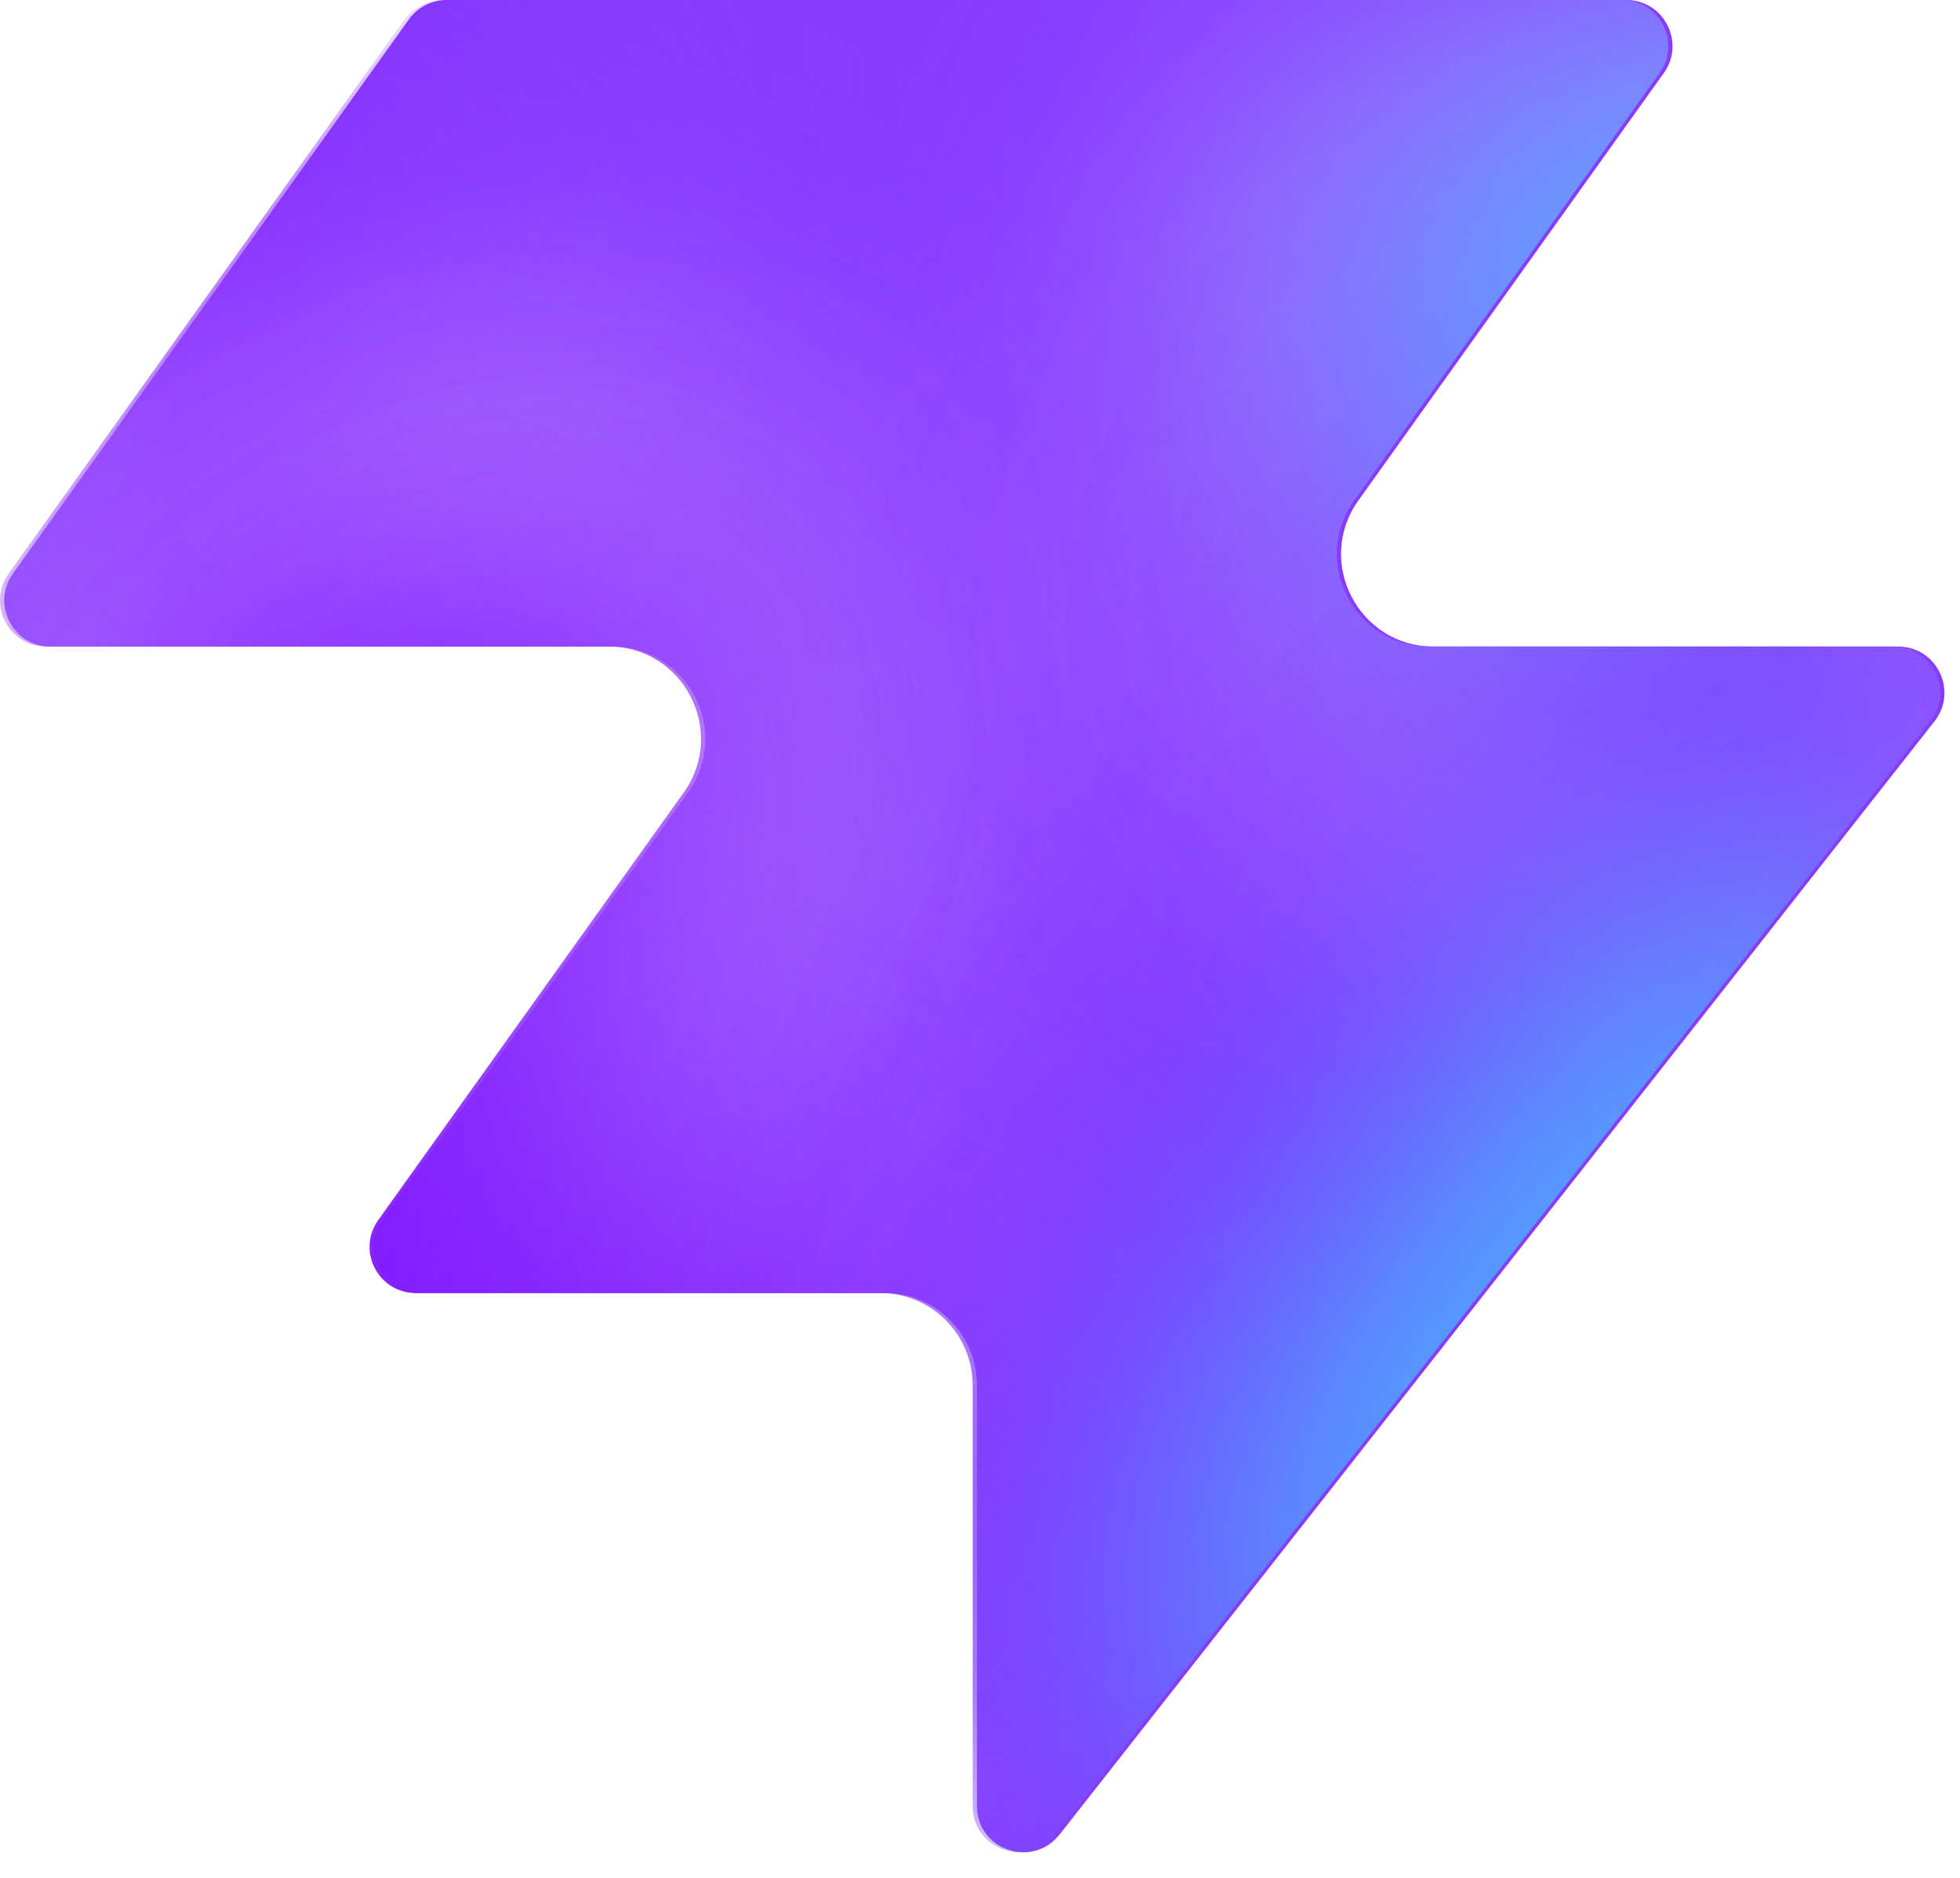
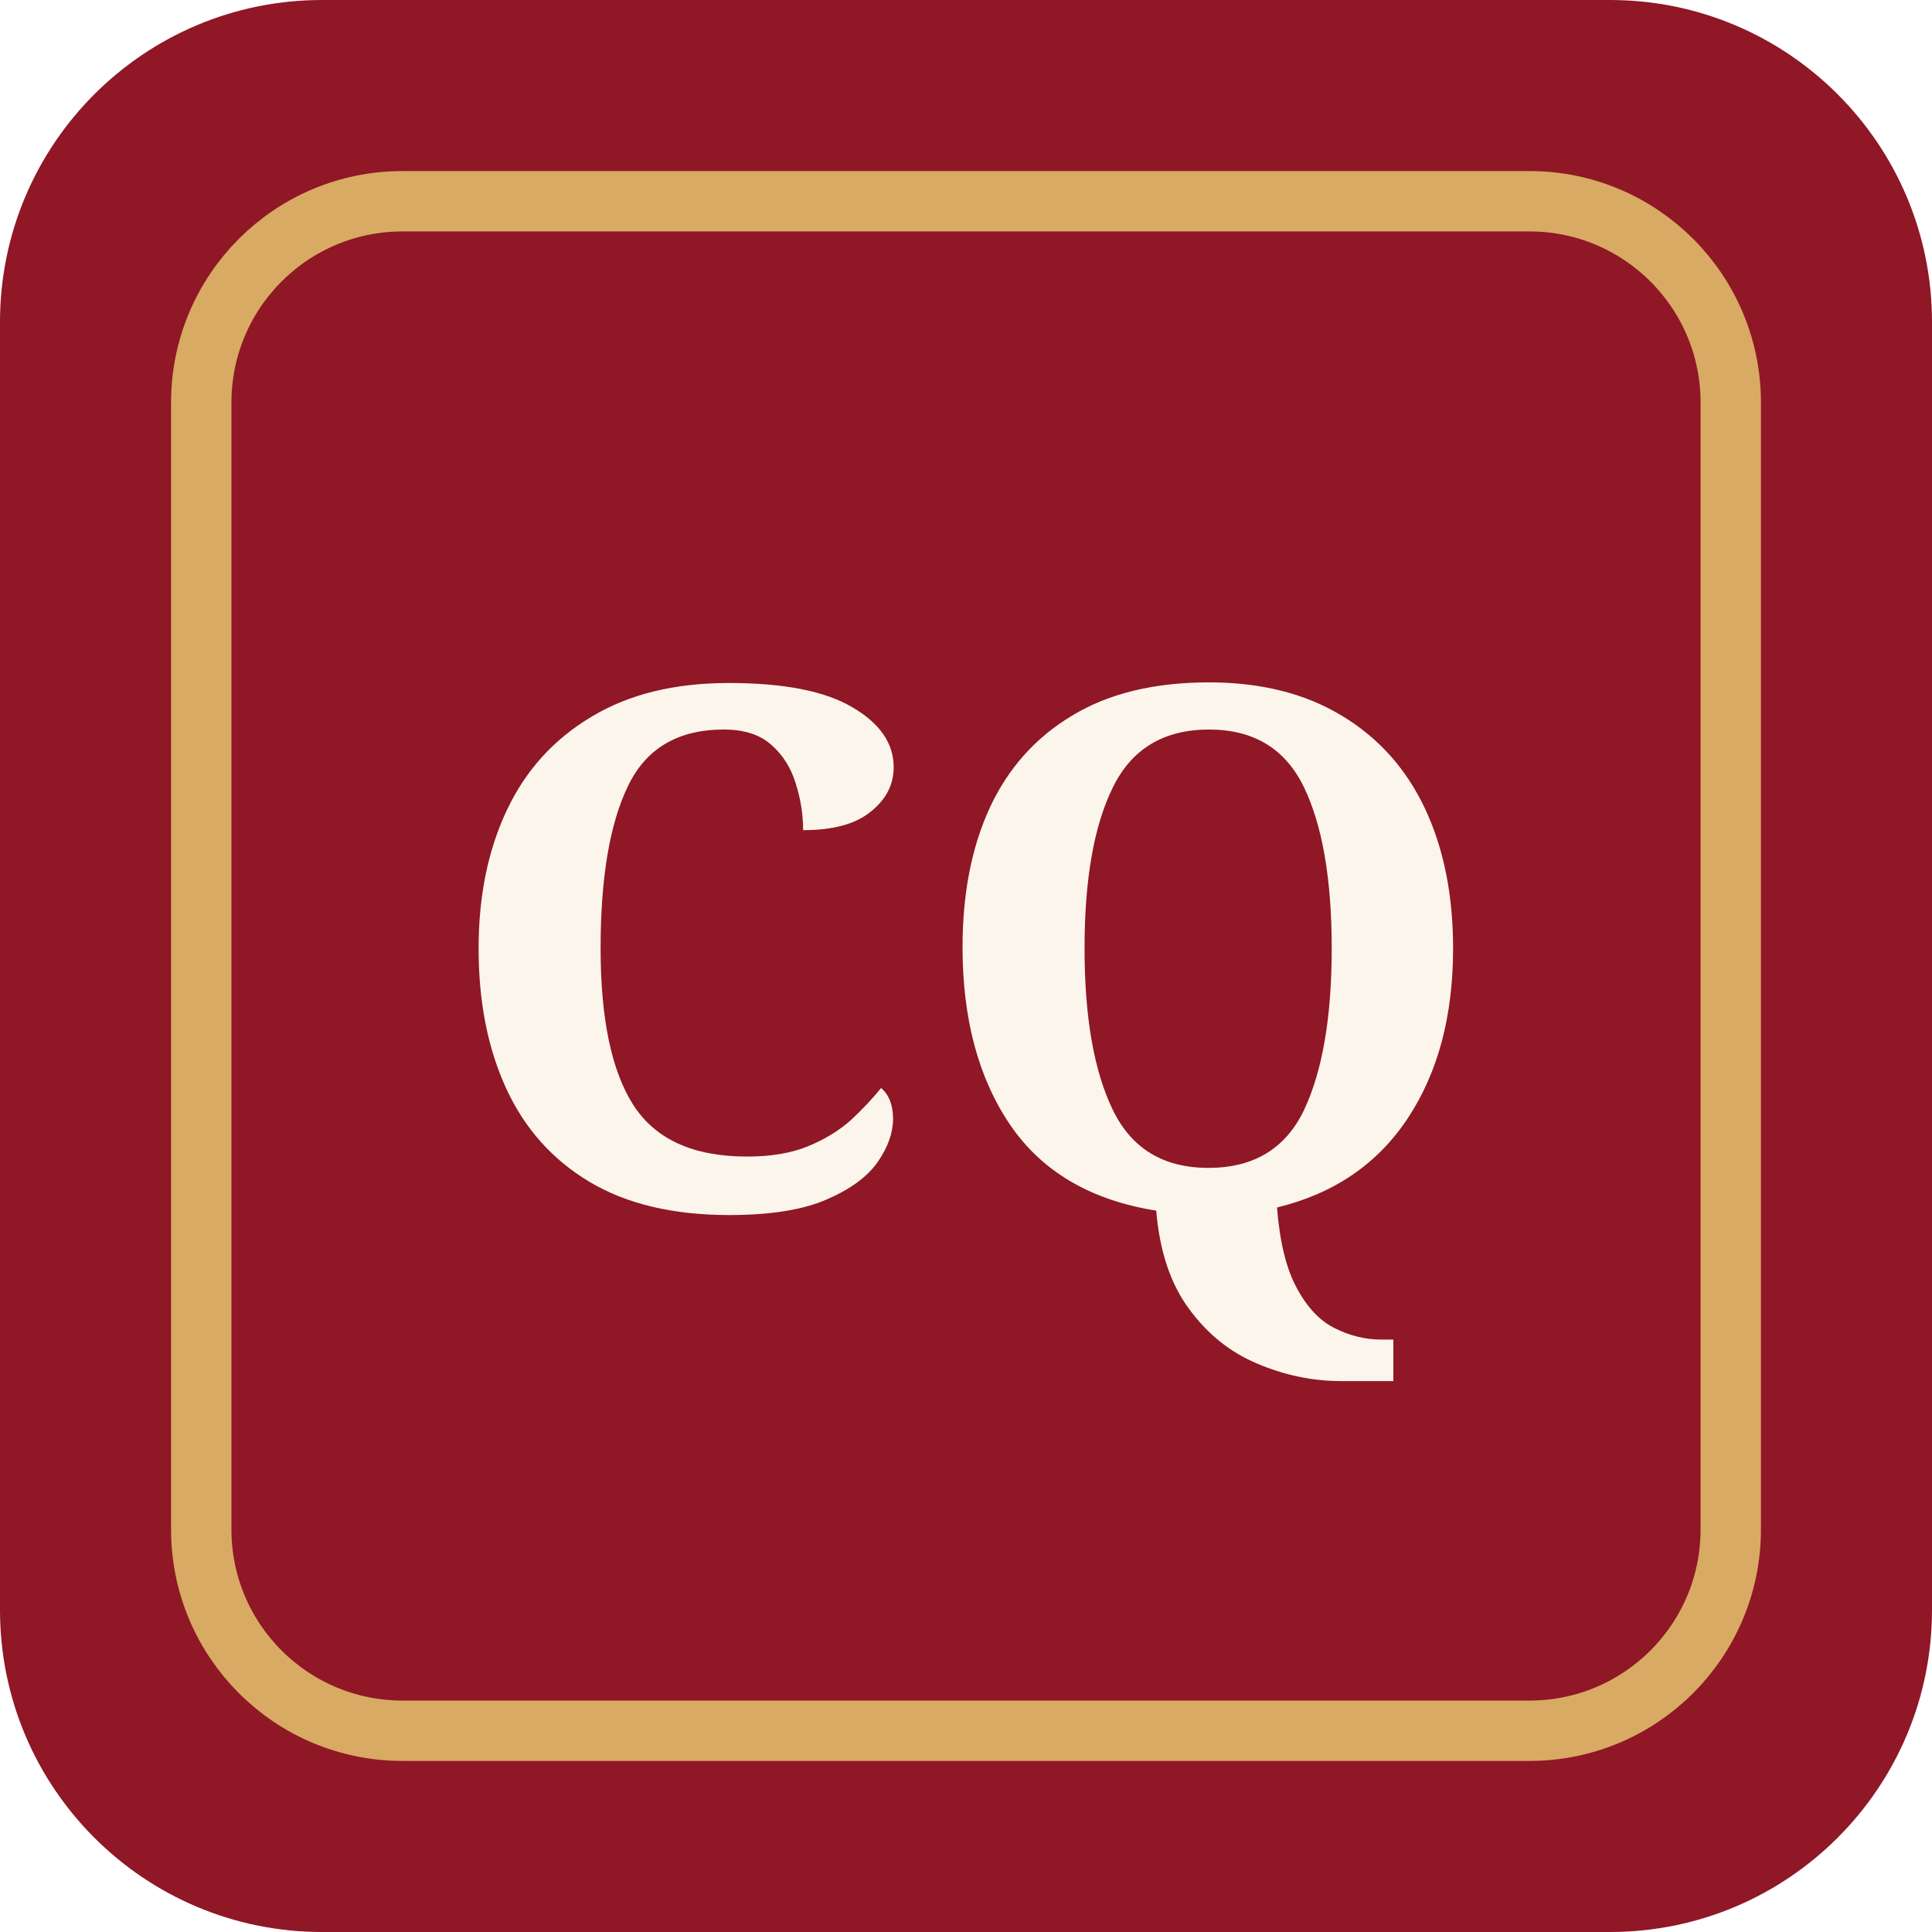
- <svg xmlns="http://www.w3.org/2000/svg" width="48" height="46" fill="none" viewBox="0 0 48 46">
-   <path fill="#863bff" d="M25.946 44.938c-.664.845-2.021.375-2.021-.698V33.937a2.26 2.26 0 0 0-2.262-2.262H10.287c-.92 0-1.456-1.04-.92-1.788l7.48-10.471c1.07-1.497 0-3.578-1.842-3.578H1.237c-.92 0-1.456-1.04-.92-1.788L10.013.474c.214-.297.556-.474.92-.474h28.894c.92 0 1.456 1.04.92 1.788l-7.48 10.471c-1.07 1.498 0 3.579 1.842 3.579h11.377c.943 0 1.473 1.088.89 1.83L25.947 44.94z" style="fill:#863bff;fill:color(display-p3 .525 .23 1);fill-opacity:1" />
-   <mask id="a" width="48" height="46" x="0" y="0" maskUnits="userSpaceOnUse" style="mask-type:alpha">
-     <path fill="#000" d="M25.842 44.938c-.664.844-2.021.375-2.021-.698V33.937a2.26 2.26 0 0 0-2.262-2.262H10.183c-.92 0-1.456-1.04-.92-1.788l7.48-10.471c1.07-1.498 0-3.579-1.842-3.579H1.133c-.92 0-1.456-1.04-.92-1.787L9.91.473c.214-.297.556-.474.92-.474h28.894c.92 0 1.456 1.04.92 1.788l-7.48 10.471c-1.07 1.498 0 3.578 1.842 3.578h11.377c.943 0 1.473 1.088.89 1.832L25.843 44.94z" style="fill:#000;fill-opacity:1" />
-   </mask>
-   <g mask="url(#a)">
-     <g filter="url(#b)">
-       <ellipse cx="5.508" cy="14.704" fill="#ede6ff" rx="5.508" ry="14.704" style="fill:#ede6ff;fill:color(display-p3 .927 .903 1);fill-opacity:1" transform="matrix(.00324 1 1 -.00324 -4.47 31.516)" />
-     </g>
-     <g filter="url(#c)">
-       <ellipse cx="10.399" cy="29.851" fill="#ede6ff" rx="10.399" ry="29.851" style="fill:#ede6ff;fill:color(display-p3 .927 .903 1);fill-opacity:1" transform="matrix(.00324 1 1 -.00324 -39.328 7.883)" />
-     </g>
-     <g filter="url(#d)">
-       <ellipse cx="5.508" cy="30.487" fill="#7e14ff" rx="5.508" ry="30.487" style="fill:#7e14ff;fill:color(display-p3 .492 .077 1);fill-opacity:1" transform="rotate(89.814 -25.913 -14.639)scale(1 -1)" />
-     </g>
-     <g filter="url(#e)">
-       <ellipse cx="5.508" cy="30.599" fill="#7e14ff" rx="5.508" ry="30.599" style="fill:#7e14ff;fill:color(display-p3 .492 .077 1);fill-opacity:1" transform="rotate(89.814 -32.644 -3.334)scale(1 -1)" />
-     </g>
-     <g filter="url(#f)">
-       <ellipse cx="5.508" cy="30.599" fill="#7e14ff" rx="5.508" ry="30.599" style="fill:#7e14ff;fill:color(display-p3 .492 .077 1);fill-opacity:1" transform="matrix(.00324 1 1 -.00324 -34.34 30.47)" />
-     </g>
-     <g filter="url(#g)">
-       <ellipse cx="14.072" cy="22.078" fill="#ede6ff" rx="14.072" ry="22.078" style="fill:#ede6ff;fill:color(display-p3 .927 .903 1);fill-opacity:1" transform="rotate(93.35 24.506 48.493)scale(-1 1)" />
-     </g>
-     <g filter="url(#h)">
-       <ellipse cx="3.47" cy="21.501" fill="#7e14ff" rx="3.47" ry="21.501" style="fill:#7e14ff;fill:color(display-p3 .492 .077 1);fill-opacity:1" transform="rotate(89.009 28.708 47.59)scale(-1 1)" />
-     </g>
-     <g filter="url(#i)">
-       <ellipse cx="3.47" cy="21.501" fill="#7e14ff" rx="3.47" ry="21.501" style="fill:#7e14ff;fill:color(display-p3 .492 .077 1);fill-opacity:1" transform="rotate(89.009 28.708 47.59)scale(-1 1)" />
-     </g>
-     <g filter="url(#j)">
-       <ellipse cx=".387" cy="8.972" fill="#7e14ff" rx="4.407" ry="29.108" style="fill:#7e14ff;fill:color(display-p3 .492 .077 1);fill-opacity:1" transform="rotate(39.51 .387 8.972)" />
-     </g>
-     <g filter="url(#k)">
-       <ellipse cx="47.523" cy="-6.092" fill="#7e14ff" rx="4.407" ry="29.108" style="fill:#7e14ff;fill:color(display-p3 .492 .077 1);fill-opacity:1" transform="rotate(37.892 47.523 -6.092)" />
-     </g>
-     <g filter="url(#l)">
-       <ellipse cx="41.412" cy="6.333" fill="#47bfff" rx="5.971" ry="9.665" style="fill:#47bfff;fill:color(display-p3 .28 .748 1);fill-opacity:1" transform="rotate(37.892 41.412 6.333)" />
-     </g>
-     <g filter="url(#m)">
-       <ellipse cx="-1.879" cy="38.332" fill="#7e14ff" rx="4.407" ry="29.108" style="fill:#7e14ff;fill:color(display-p3 .492 .077 1);fill-opacity:1" transform="rotate(37.892 -1.88 38.332)" />
-     </g>
-     <g filter="url(#n)">
-       <ellipse cx="-1.879" cy="38.332" fill="#7e14ff" rx="4.407" ry="29.108" style="fill:#7e14ff;fill:color(display-p3 .492 .077 1);fill-opacity:1" transform="rotate(37.892 -1.88 38.332)" />
-     </g>
-     <g filter="url(#o)">
-       <ellipse cx="35.651" cy="29.907" fill="#7e14ff" rx="4.407" ry="29.108" style="fill:#7e14ff;fill:color(display-p3 .492 .077 1);fill-opacity:1" transform="rotate(37.892 35.651 29.907)" />
-     </g>
-     <g filter="url(#p)">
-       <ellipse cx="38.418" cy="32.4" fill="#47bfff" rx="5.971" ry="15.297" style="fill:#47bfff;fill:color(display-p3 .28 .748 1);fill-opacity:1" transform="rotate(37.892 38.418 32.4)" />
-     </g>
-   </g>
-   <defs>
-     <filter id="b" width="60.045" height="41.654" x="-19.77" y="16.149" color-interpolation-filters="sRGB" filterUnits="userSpaceOnUse">
-       <feFlood flood-opacity="0" result="BackgroundImageFix" />
-       <feBlend in="SourceGraphic" in2="BackgroundImageFix" result="shape" />
-       <feGaussianBlur result="effect1_foregroundBlur_2002_17158" stdDeviation="7.659" />
-     </filter>
-     <filter id="c" width="90.34" height="51.437" x="-54.613" y="-7.533" color-interpolation-filters="sRGB" filterUnits="userSpaceOnUse">
-       <feFlood flood-opacity="0" result="BackgroundImageFix" />
-       <feBlend in="SourceGraphic" in2="BackgroundImageFix" result="shape" />
-       <feGaussianBlur result="effect1_foregroundBlur_2002_17158" stdDeviation="7.659" />
-     </filter>
-     <filter id="d" width="79.355" height="29.4" x="-49.64" y="2.03" color-interpolation-filters="sRGB" filterUnits="userSpaceOnUse">
-       <feFlood flood-opacity="0" result="BackgroundImageFix" />
-       <feBlend in="SourceGraphic" in2="BackgroundImageFix" result="shape" />
-       <feGaussianBlur result="effect1_foregroundBlur_2002_17158" stdDeviation="4.596" />
-     </filter>
-     <filter id="e" width="79.579" height="29.4" x="-45.045" y="20.029" color-interpolation-filters="sRGB" filterUnits="userSpaceOnUse">
-       <feFlood flood-opacity="0" result="BackgroundImageFix" />
-       <feBlend in="SourceGraphic" in2="BackgroundImageFix" result="shape" />
-       <feGaussianBlur result="effect1_foregroundBlur_2002_17158" stdDeviation="4.596" />
-     </filter>
-     <filter id="f" width="79.579" height="29.4" x="-43.513" y="21.178" color-interpolation-filters="sRGB" filterUnits="userSpaceOnUse">
-       <feFlood flood-opacity="0" result="BackgroundImageFix" />
-       <feBlend in="SourceGraphic" in2="BackgroundImageFix" result="shape" />
-       <feGaussianBlur result="effect1_foregroundBlur_2002_17158" stdDeviation="4.596" />
-     </filter>
-     <filter id="g" width="74.749" height="58.852" x="15.756" y="-17.901" color-interpolation-filters="sRGB" filterUnits="userSpaceOnUse">
-       <feFlood flood-opacity="0" result="BackgroundImageFix" />
-       <feBlend in="SourceGraphic" in2="BackgroundImageFix" result="shape" />
-       <feGaussianBlur result="effect1_foregroundBlur_2002_17158" stdDeviation="7.659" />
-     </filter>
-     <filter id="h" width="61.377" height="25.362" x="23.548" y="2.284" color-interpolation-filters="sRGB" filterUnits="userSpaceOnUse">
-       <feFlood flood-opacity="0" result="BackgroundImageFix" />
-       <feBlend in="SourceGraphic" in2="BackgroundImageFix" result="shape" />
-       <feGaussianBlur result="effect1_foregroundBlur_2002_17158" stdDeviation="4.596" />
-     </filter>
-     <filter id="i" width="61.377" height="25.362" x="23.548" y="2.284" color-interpolation-filters="sRGB" filterUnits="userSpaceOnUse">
-       <feFlood flood-opacity="0" result="BackgroundImageFix" />
-       <feBlend in="SourceGraphic" in2="BackgroundImageFix" result="shape" />
-       <feGaussianBlur result="effect1_foregroundBlur_2002_17158" stdDeviation="4.596" />
-     </filter>
-     <filter id="j" width="56.045" height="63.649" x="-27.636" y="-22.853" color-interpolation-filters="sRGB" filterUnits="userSpaceOnUse">
-       <feFlood flood-opacity="0" result="BackgroundImageFix" />
-       <feBlend in="SourceGraphic" in2="BackgroundImageFix" result="shape" />
-       <feGaussianBlur result="effect1_foregroundBlur_2002_17158" stdDeviation="4.596" />
-     </filter>
-     <filter id="k" width="54.814" height="64.646" x="20.116" y="-38.415" color-interpolation-filters="sRGB" filterUnits="userSpaceOnUse">
-       <feFlood flood-opacity="0" result="BackgroundImageFix" />
-       <feBlend in="SourceGraphic" in2="BackgroundImageFix" result="shape" />
-       <feGaussianBlur result="effect1_foregroundBlur_2002_17158" stdDeviation="4.596" />
-     </filter>
-     <filter id="l" width="33.541" height="35.313" x="24.641" y="-11.323" color-interpolation-filters="sRGB" filterUnits="userSpaceOnUse">
-       <feFlood flood-opacity="0" result="BackgroundImageFix" />
-       <feBlend in="SourceGraphic" in2="BackgroundImageFix" result="shape" />
-       <feGaussianBlur result="effect1_foregroundBlur_2002_17158" stdDeviation="4.596" />
-     </filter>
-     <filter id="m" width="54.814" height="64.646" x="-29.286" y="6.009" color-interpolation-filters="sRGB" filterUnits="userSpaceOnUse">
-       <feFlood flood-opacity="0" result="BackgroundImageFix" />
-       <feBlend in="SourceGraphic" in2="BackgroundImageFix" result="shape" />
-       <feGaussianBlur result="effect1_foregroundBlur_2002_17158" stdDeviation="4.596" />
-     </filter>
-     <filter id="n" width="54.814" height="64.646" x="-29.286" y="6.009" color-interpolation-filters="sRGB" filterUnits="userSpaceOnUse">
-       <feFlood flood-opacity="0" result="BackgroundImageFix" />
-       <feBlend in="SourceGraphic" in2="BackgroundImageFix" result="shape" />
-       <feGaussianBlur result="effect1_foregroundBlur_2002_17158" stdDeviation="4.596" />
-     </filter>
-     <filter id="o" width="54.814" height="64.646" x="8.244" y="-2.416" color-interpolation-filters="sRGB" filterUnits="userSpaceOnUse">
-       <feFlood flood-opacity="0" result="BackgroundImageFix" />
-       <feBlend in="SourceGraphic" in2="BackgroundImageFix" result="shape" />
-       <feGaussianBlur result="effect1_foregroundBlur_2002_17158" stdDeviation="4.596" />
-     </filter>
-     <filter id="p" width="39.409" height="43.623" x="18.713" y="10.588" color-interpolation-filters="sRGB" filterUnits="userSpaceOnUse">
-       <feFlood flood-opacity="0" result="BackgroundImageFix" />
-       <feBlend in="SourceGraphic" in2="BackgroundImageFix" result="shape" />
-       <feGaussianBlur result="effect1_foregroundBlur_2002_17158" stdDeviation="4.596" />
-     </filter>
-   </defs>
+ <svg xmlns="http://www.w3.org/2000/svg" viewBox="0 0 48 48">
+   <rect width="48" height="48" rx="8" fill="#8F1726" />
+   <rect x="5" y="5" width="38" height="38" rx="5" fill="none" stroke="#D8AA63" stroke-width="1.5" />
+   <text x="24" y="30" text-anchor="middle" fill="#FBF5EB" font-family="Georgia, serif" font-size="18" font-weight="700">CQ</text>
</svg>
